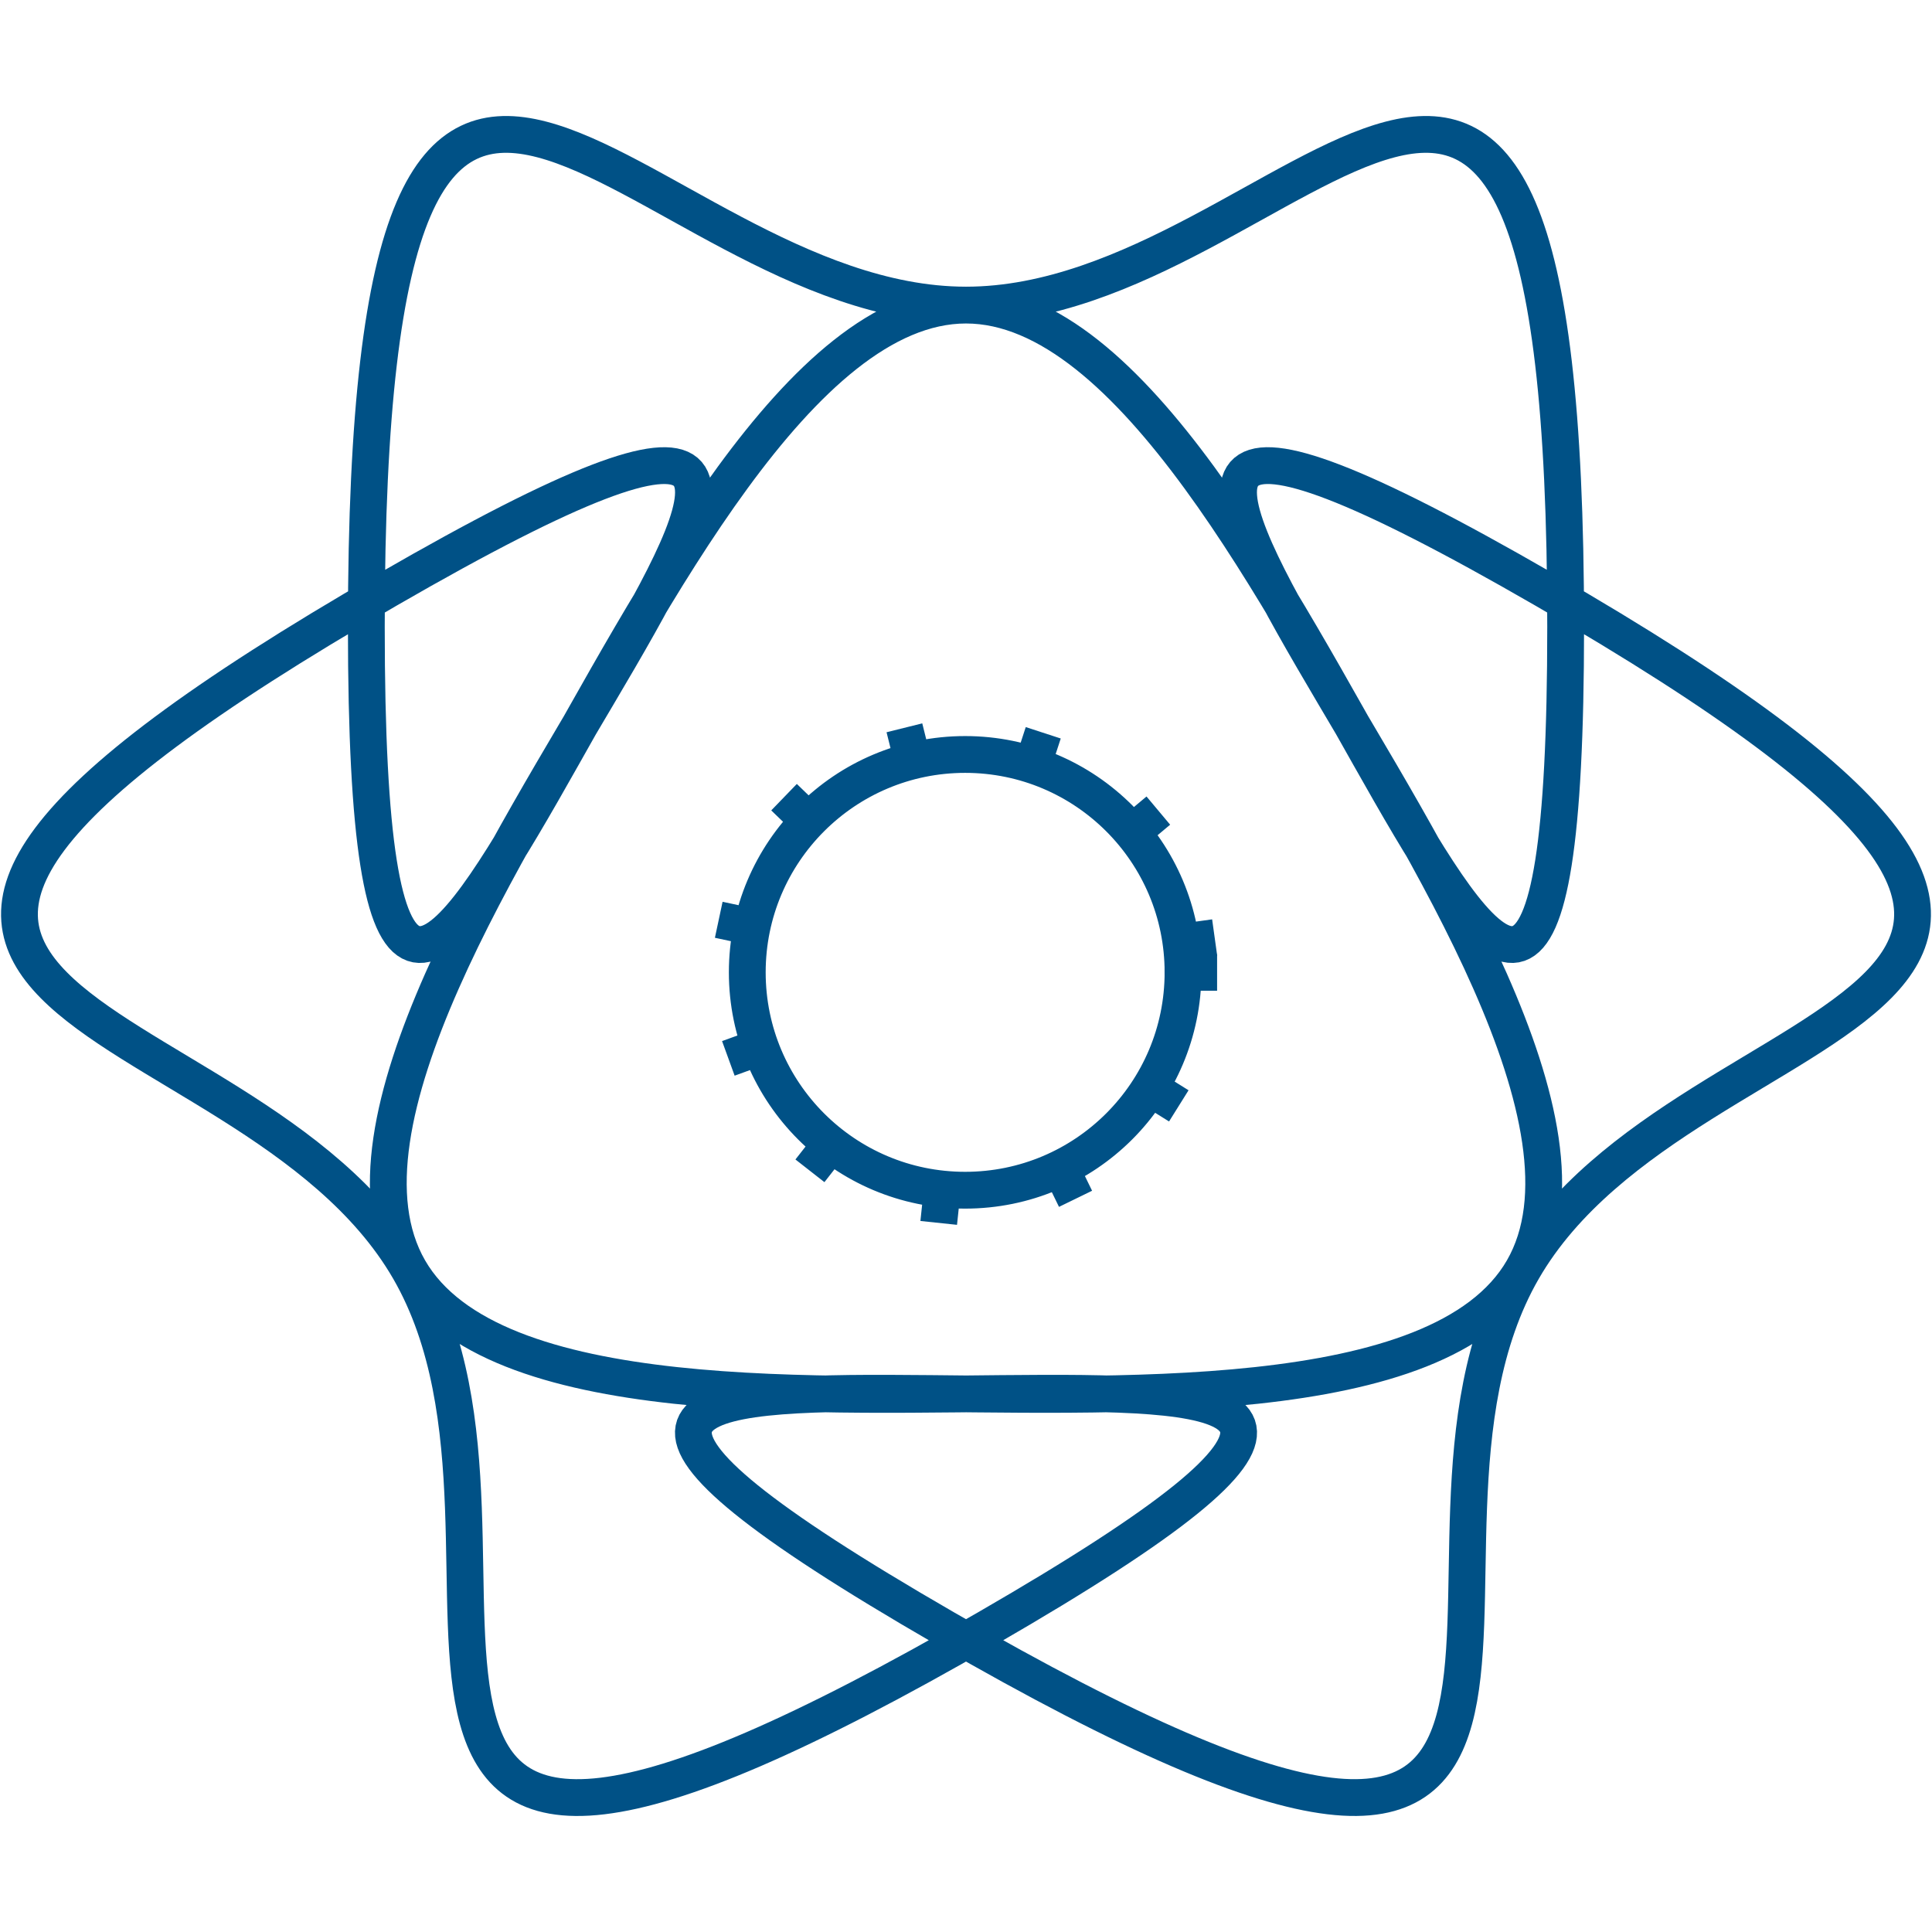
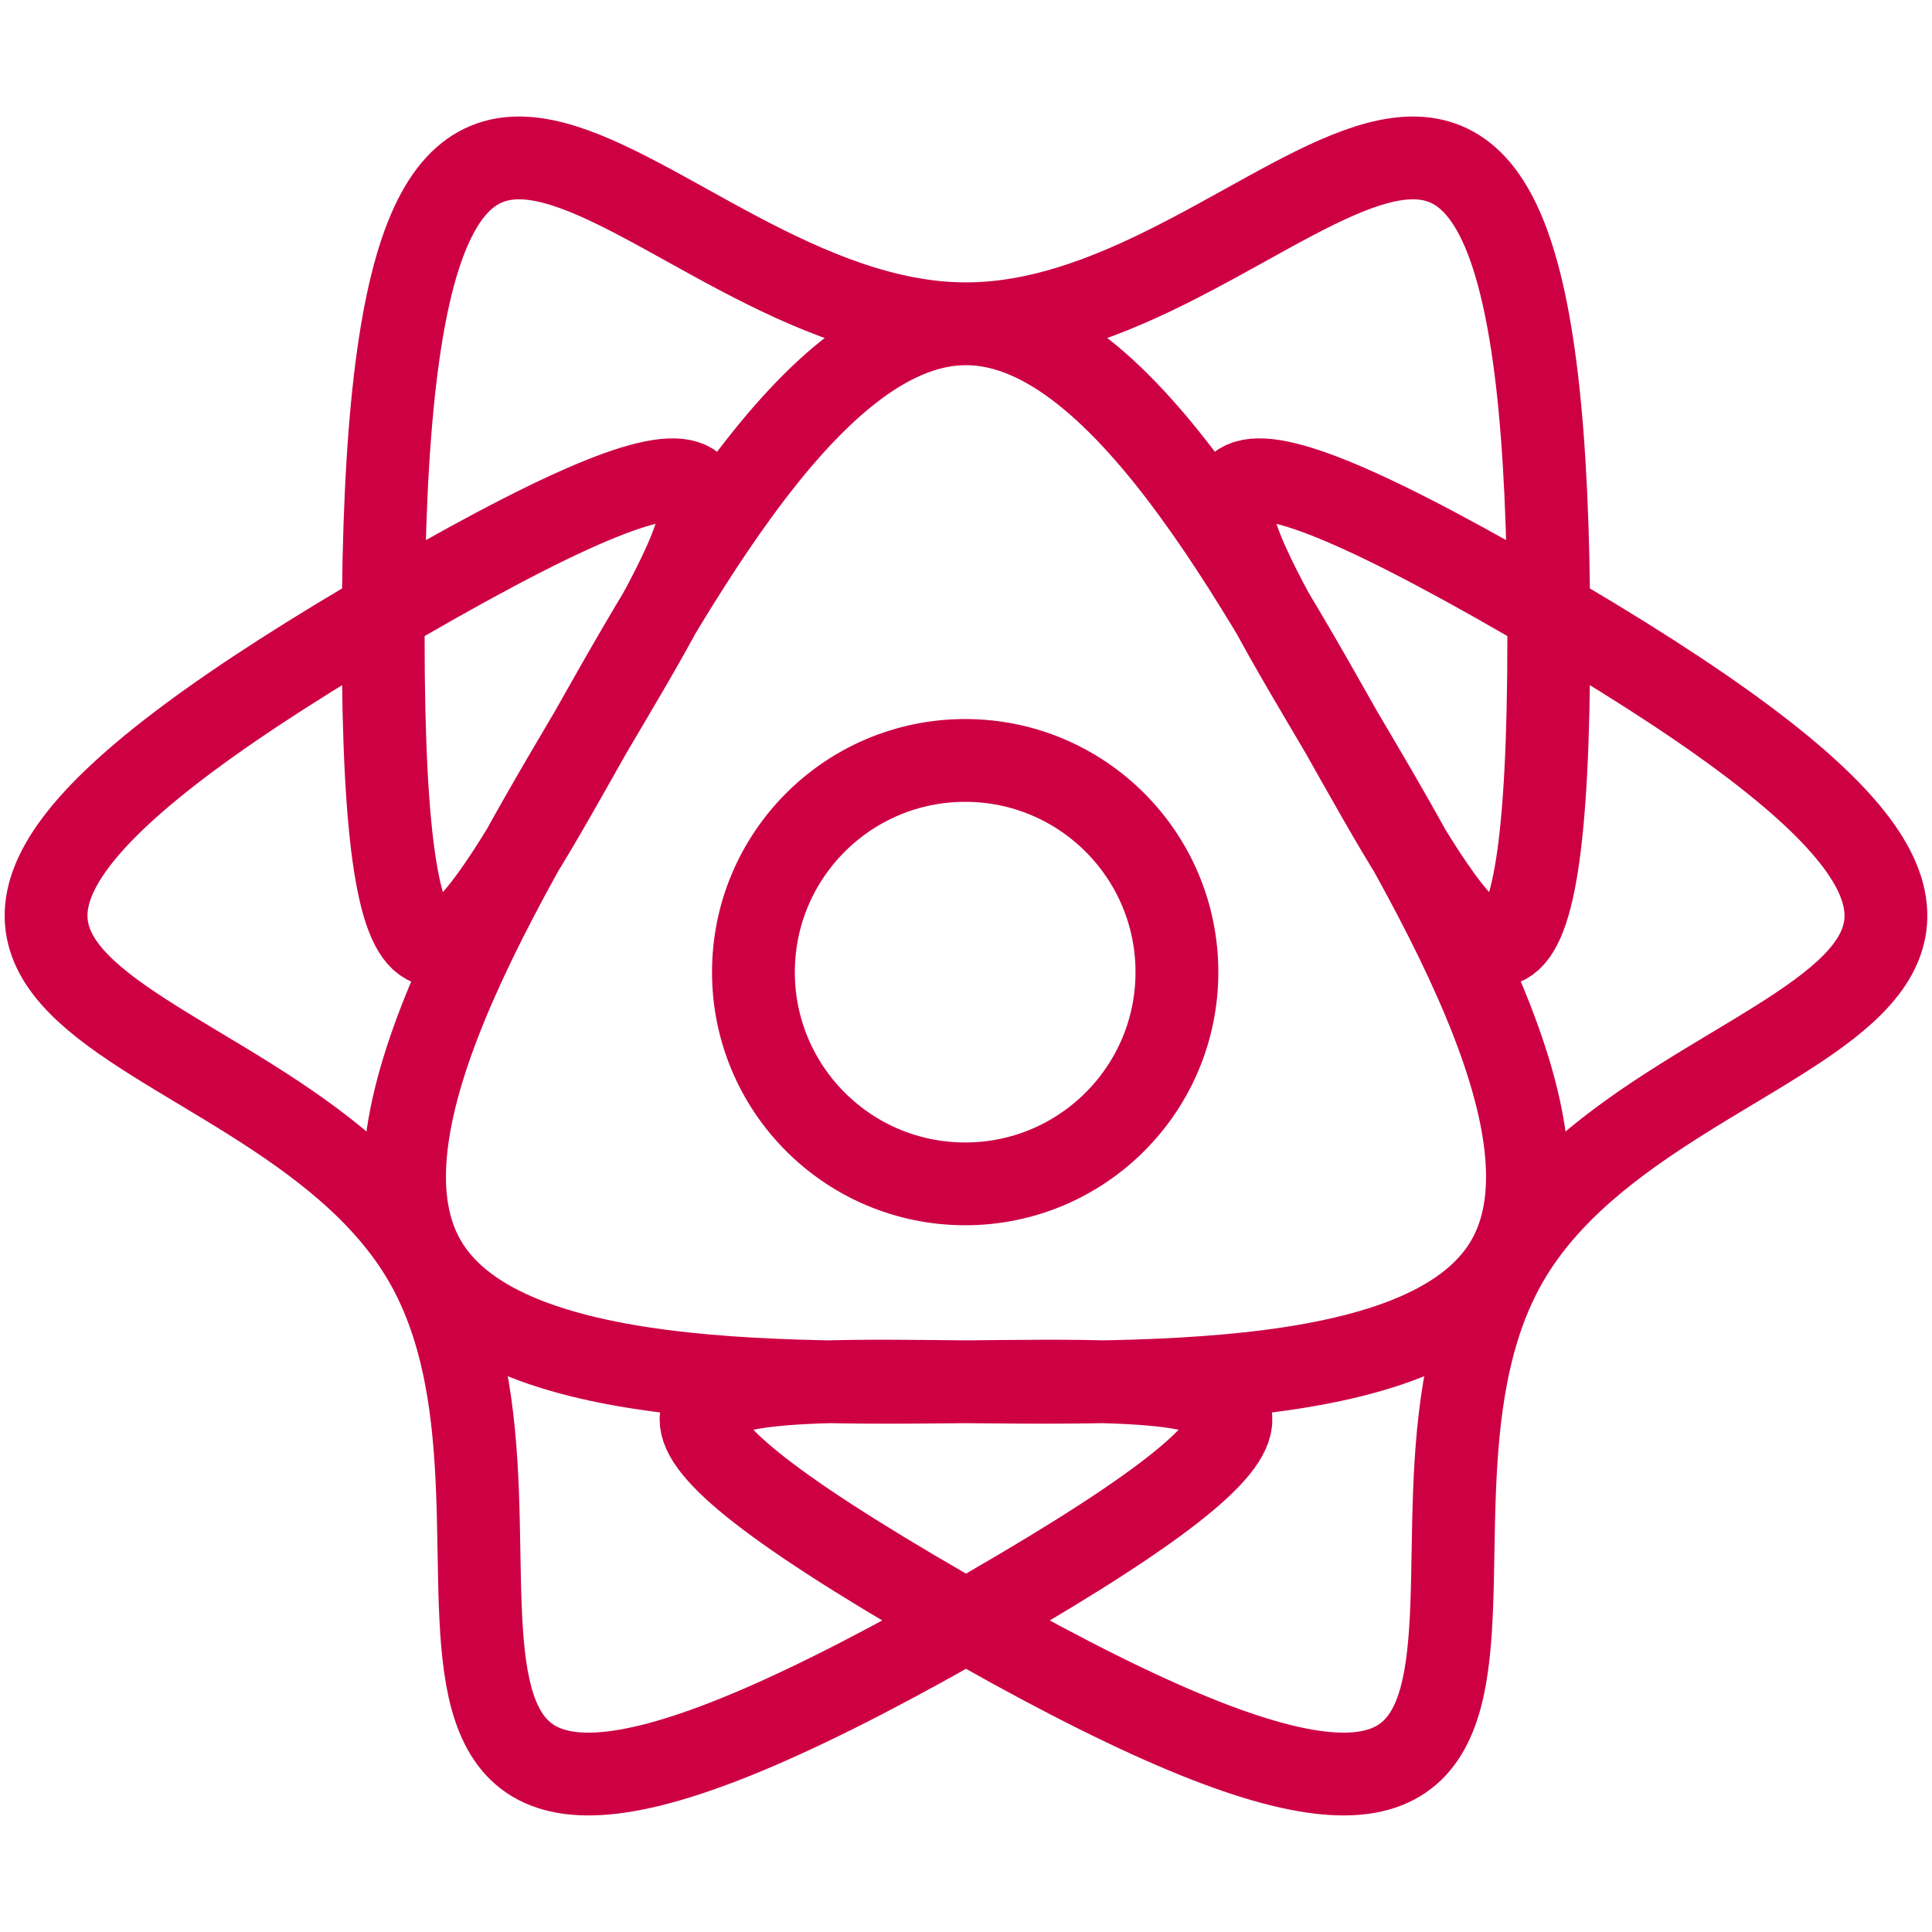
<svg xmlns="http://www.w3.org/2000/svg" width="210mm" height="210mm" viewBox="0 0 210 210" version="1.1" id="svg1">
  <defs id="defs1" />
-   <g id="layer1">
-     <g id="g1" transform="translate(-2.5375609e-4,-45.44865)">
-       <g id="g2">
-         <path d="m 96.455,92.138 c -35.998,-5.6e-4 -65.181,-59.642 -65.181,34.945 2.3e-5,94.587 29.182,-34.944 65.181,-34.945 35.998,-9e-5 65.18,129.532 65.18,34.945 -4e-5,-94.587 -29.182,-34.945 -65.18,-34.945 z M 35.929,196.973 c 17.999,31.176 -19.061,86.269 62.854,38.976 81.915,-47.294 -44.854,-7.8 -62.854,-38.976 -17.999,-31.175 79.588,-121.213 -2.327,-73.92 -81.914,47.293 -15.672,42.745 2.327,73.92 z m 121.053,0 c 18,-31.175 84.242,-26.627 2.327,-73.921 -81.915,-47.294 15.672,42.745 -2.327,73.921 -17.999,31.175 -144.768,-8.318 -62.853,38.975 81.914,47.293 44.854,-7.8 62.853,-38.975 z" style="opacity:1;fill:none;fill-opacity:1;stroke:#005186;stroke-width:4;stroke-dasharray:none;stroke-opacity:1" id="path43" transform="translate(8.544887,-13.52758)" />
+   <g id="layer1" style="stroke:#cd0044;stroke-width:9.261;stroke-dasharray:none;stroke-opacity:1" transform="matrix(0.9718776,0,0,0.9717003,2.952856,2.970028)">
+     <g id="g1" transform="translate(-2.5375609e-4,-45.44865)" style="stroke:#cd0044;stroke-width:9.261;stroke-dasharray:none;stroke-opacity:1">
+       <g id="g2" style="stroke:#cd0044;stroke-width:9.261;stroke-dasharray:none;stroke-opacity:1">
+         <path d="m 96.455,92.138 c -35.998,-5.6e-4 -65.181,-59.642 -65.181,34.945 2.3e-5,94.587 29.182,-34.944 65.181,-34.945 35.998,-9e-5 65.18,129.532 65.18,34.945 -4e-5,-94.587 -29.182,-34.945 -65.18,-34.945 z M 35.929,196.973 c 17.999,31.176 -19.061,86.269 62.854,38.976 81.915,-47.294 -44.854,-7.8 -62.854,-38.976 -17.999,-31.175 79.588,-121.213 -2.327,-73.92 -81.914,47.293 -15.672,42.745 2.327,73.92 z m 121.053,0 c 18,-31.175 84.242,-26.627 2.327,-73.921 -81.915,-47.294 15.672,42.745 -2.327,73.921 -17.999,31.175 -144.768,-8.318 -62.853,38.975 81.914,47.293 44.854,-7.8 62.853,-38.975 z" style="opacity:1;fill:none;fill-opacity:1;stroke:#cd0044;stroke-width:9.261;stroke-dasharray:none;stroke-opacity:1" id="path43" transform="translate(8.544887,-13.52758)" />
      </g>
    </g>
-     <path style="opacity:1;fill:none;fill-opacity:1;stroke:#005186;stroke-width:4;stroke-dasharray:none;stroke-opacity:1" id="path70" d="m 128.682,148.5 c 0,13.079 -10.603,23.682 -23.682,23.682 -13.079,0 -23.682,-10.603 -23.682,-23.682 0,-13.079 10.603,-23.682 23.682,-23.682 13.079,0 23.682,10.603 23.682,23.682 h 3.704 m -3.852,2.64 1.841,0.206 m -2.282,2.401 1.806,0.41 m -2.535,2.132 1.749,0.609 m -2.757,1.836 1.67,0.8 m -2.944,1.517 3.141,1.963 m -4.666,0.197 1.451,1.151 m -3.207,0.827 1.314,1.305 m -3.279,0.464 1.16,1.444 m -3.311,0.095 0.992,1.564 m -3.301,-0.274 1.623,3.33 m -4.061,-2.305 0.621,1.745 m -3.158,-0.999 0.422,1.803 m -3.027,-1.345 0.219,1.839 m -2.858,-1.674 0.012,1.852 m -2.654,-1.982 -0.388,3.684 m -2.222,-4.107 -0.398,1.809 m -2.148,-2.521 -0.598,1.753 m -1.854,-2.745 -0.789,1.675 m -1.536,-2.934 -0.971,1.577 m -1.2,-3.087 -2.282,2.918 m 0.293,-4.661 -1.296,1.323 m -0.486,-3.276 -1.436,1.17 m -0.117,-3.31 -1.557,1.002 m 0.252,-3.303 -1.659,0.823 m 0.619,-3.254 -3.481,1.265 m 2.719,-3.797 -1.8,0.434 m 1.325,-3.036 -1.838,0.231 m 1.655,-2.869 -1.852,0.025 m 1.964,-2.667 -1.843,-0.182 m 2.249,-2.431 -3.623,-0.773 m 4.318,-1.779 -1.757,-0.586 m 2.732,-1.872 -1.681,-0.778 m 2.924,-1.556 -1.583,-0.961 m 3.079,-1.22 -1.467,-1.131 m 3.196,-0.869 -2.663,-2.575 m 4.604,0.78 -1.179,-1.428 m 3.309,-0.14 -1.013,-1.551 m 3.304,0.23 -0.834,-1.654 m 3.258,0.597 -0.644,-1.736 m 3.171,0.957 -0.893,-3.595 m 3.491,3.102 -0.243,-1.836 m 2.88,1.636 -0.037,-1.852 m 2.68,1.947 0.17,-1.844 m 2.446,2.233 0.374,-1.814 m 2.182,2.492 1.148,-3.522 m 1.316,4.481 0.767,-1.686 m 1.575,2.913 0.95,-1.59 m 1.241,3.071 1.121,-1.474 m 0.891,3.19 1.279,-1.34 m 0.529,3.27 2.84,-2.378 m -1.259,4.497 1.544,-1.023 m -0.208,3.306 1.648,-0.845 m -0.576,3.262 1.732,-0.656 m -0.936,3.177 1.794,-0.458 m -1.284,3.053 3.669,-0.511 m -3.451,3.146 1.851,-0.049 m -1.843,0.681 h 3.704" transform="translate(-0.09257669,-42.81064)" />
+     <path style="opacity:1;fill:none;fill-opacity:1;stroke:#cd0044;stroke-width:9.261;stroke-dasharray:none;stroke-opacity:1" id="path70" d="m 128.682,148.5 c 0,13.079 -10.603,23.682 -23.682,23.682 -13.079,0 -23.682,-10.603 -23.682,-23.682 0,-13.079 10.603,-23.682 23.682,-23.682 13.079,0 23.682,10.603 23.682,23.682 h 3.704 m -3.852,2.64 1.841,0.206 m -2.282,2.401 1.806,0.41 m -2.535,2.132 1.749,0.609 m -2.757,1.836 1.67,0.8 m -2.944,1.517 3.141,1.963 m -4.666,0.197 1.451,1.151 m -3.207,0.827 1.314,1.305 m -3.279,0.464 1.16,1.444 m -3.311,0.095 0.992,1.564 m -3.301,-0.274 1.623,3.33 m -4.061,-2.305 0.621,1.745 m -3.158,-0.999 0.422,1.803 m -3.027,-1.345 0.219,1.839 m -2.858,-1.674 0.012,1.852 m -2.654,-1.982 -0.388,3.684 m -2.222,-4.107 -0.398,1.809 m -2.148,-2.521 -0.598,1.753 m -1.854,-2.745 -0.789,1.675 m -1.536,-2.934 -0.971,1.577 m -1.2,-3.087 -2.282,2.918 m 0.293,-4.661 -1.296,1.323 m -0.486,-3.276 -1.436,1.17 m -0.117,-3.31 -1.557,1.002 m 0.252,-3.303 -1.659,0.823 m 0.619,-3.254 -3.481,1.265 m 2.719,-3.797 -1.8,0.434 m 1.325,-3.036 -1.838,0.231 m 1.655,-2.869 -1.852,0.025 m 1.964,-2.667 -1.843,-0.182 m 2.249,-2.431 -3.623,-0.773 m 4.318,-1.779 -1.757,-0.586 m 2.732,-1.872 -1.681,-0.778 m 2.924,-1.556 -1.583,-0.961 m 3.079,-1.22 -1.467,-1.131 m 3.196,-0.869 -2.663,-2.575 m 4.604,0.78 -1.179,-1.428 m 3.309,-0.14 -1.013,-1.551 m 3.304,0.23 -0.834,-1.654 m 3.258,0.597 -0.644,-1.736 m 3.171,0.957 -0.893,-3.595 m 3.491,3.102 -0.243,-1.836 m 2.88,1.636 -0.037,-1.852 m 2.68,1.947 0.17,-1.844 m 2.446,2.233 0.374,-1.814 m 2.182,2.492 1.148,-3.522 m 1.316,4.481 0.767,-1.686 m 1.575,2.913 0.95,-1.59 m 1.241,3.071 1.121,-1.474 m 0.891,3.19 1.279,-1.34 m 0.529,3.27 2.84,-2.378 m -1.259,4.497 1.544,-1.023 m -0.208,3.306 1.648,-0.845 m -0.576,3.262 1.732,-0.656 m -0.936,3.177 1.794,-0.458 m -1.284,3.053 3.669,-0.511 m -3.451,3.146 1.851,-0.049 m -1.843,0.681 h 3.704" transform="translate(-0.09257669,-42.81064)" />
  </g>
</svg>
